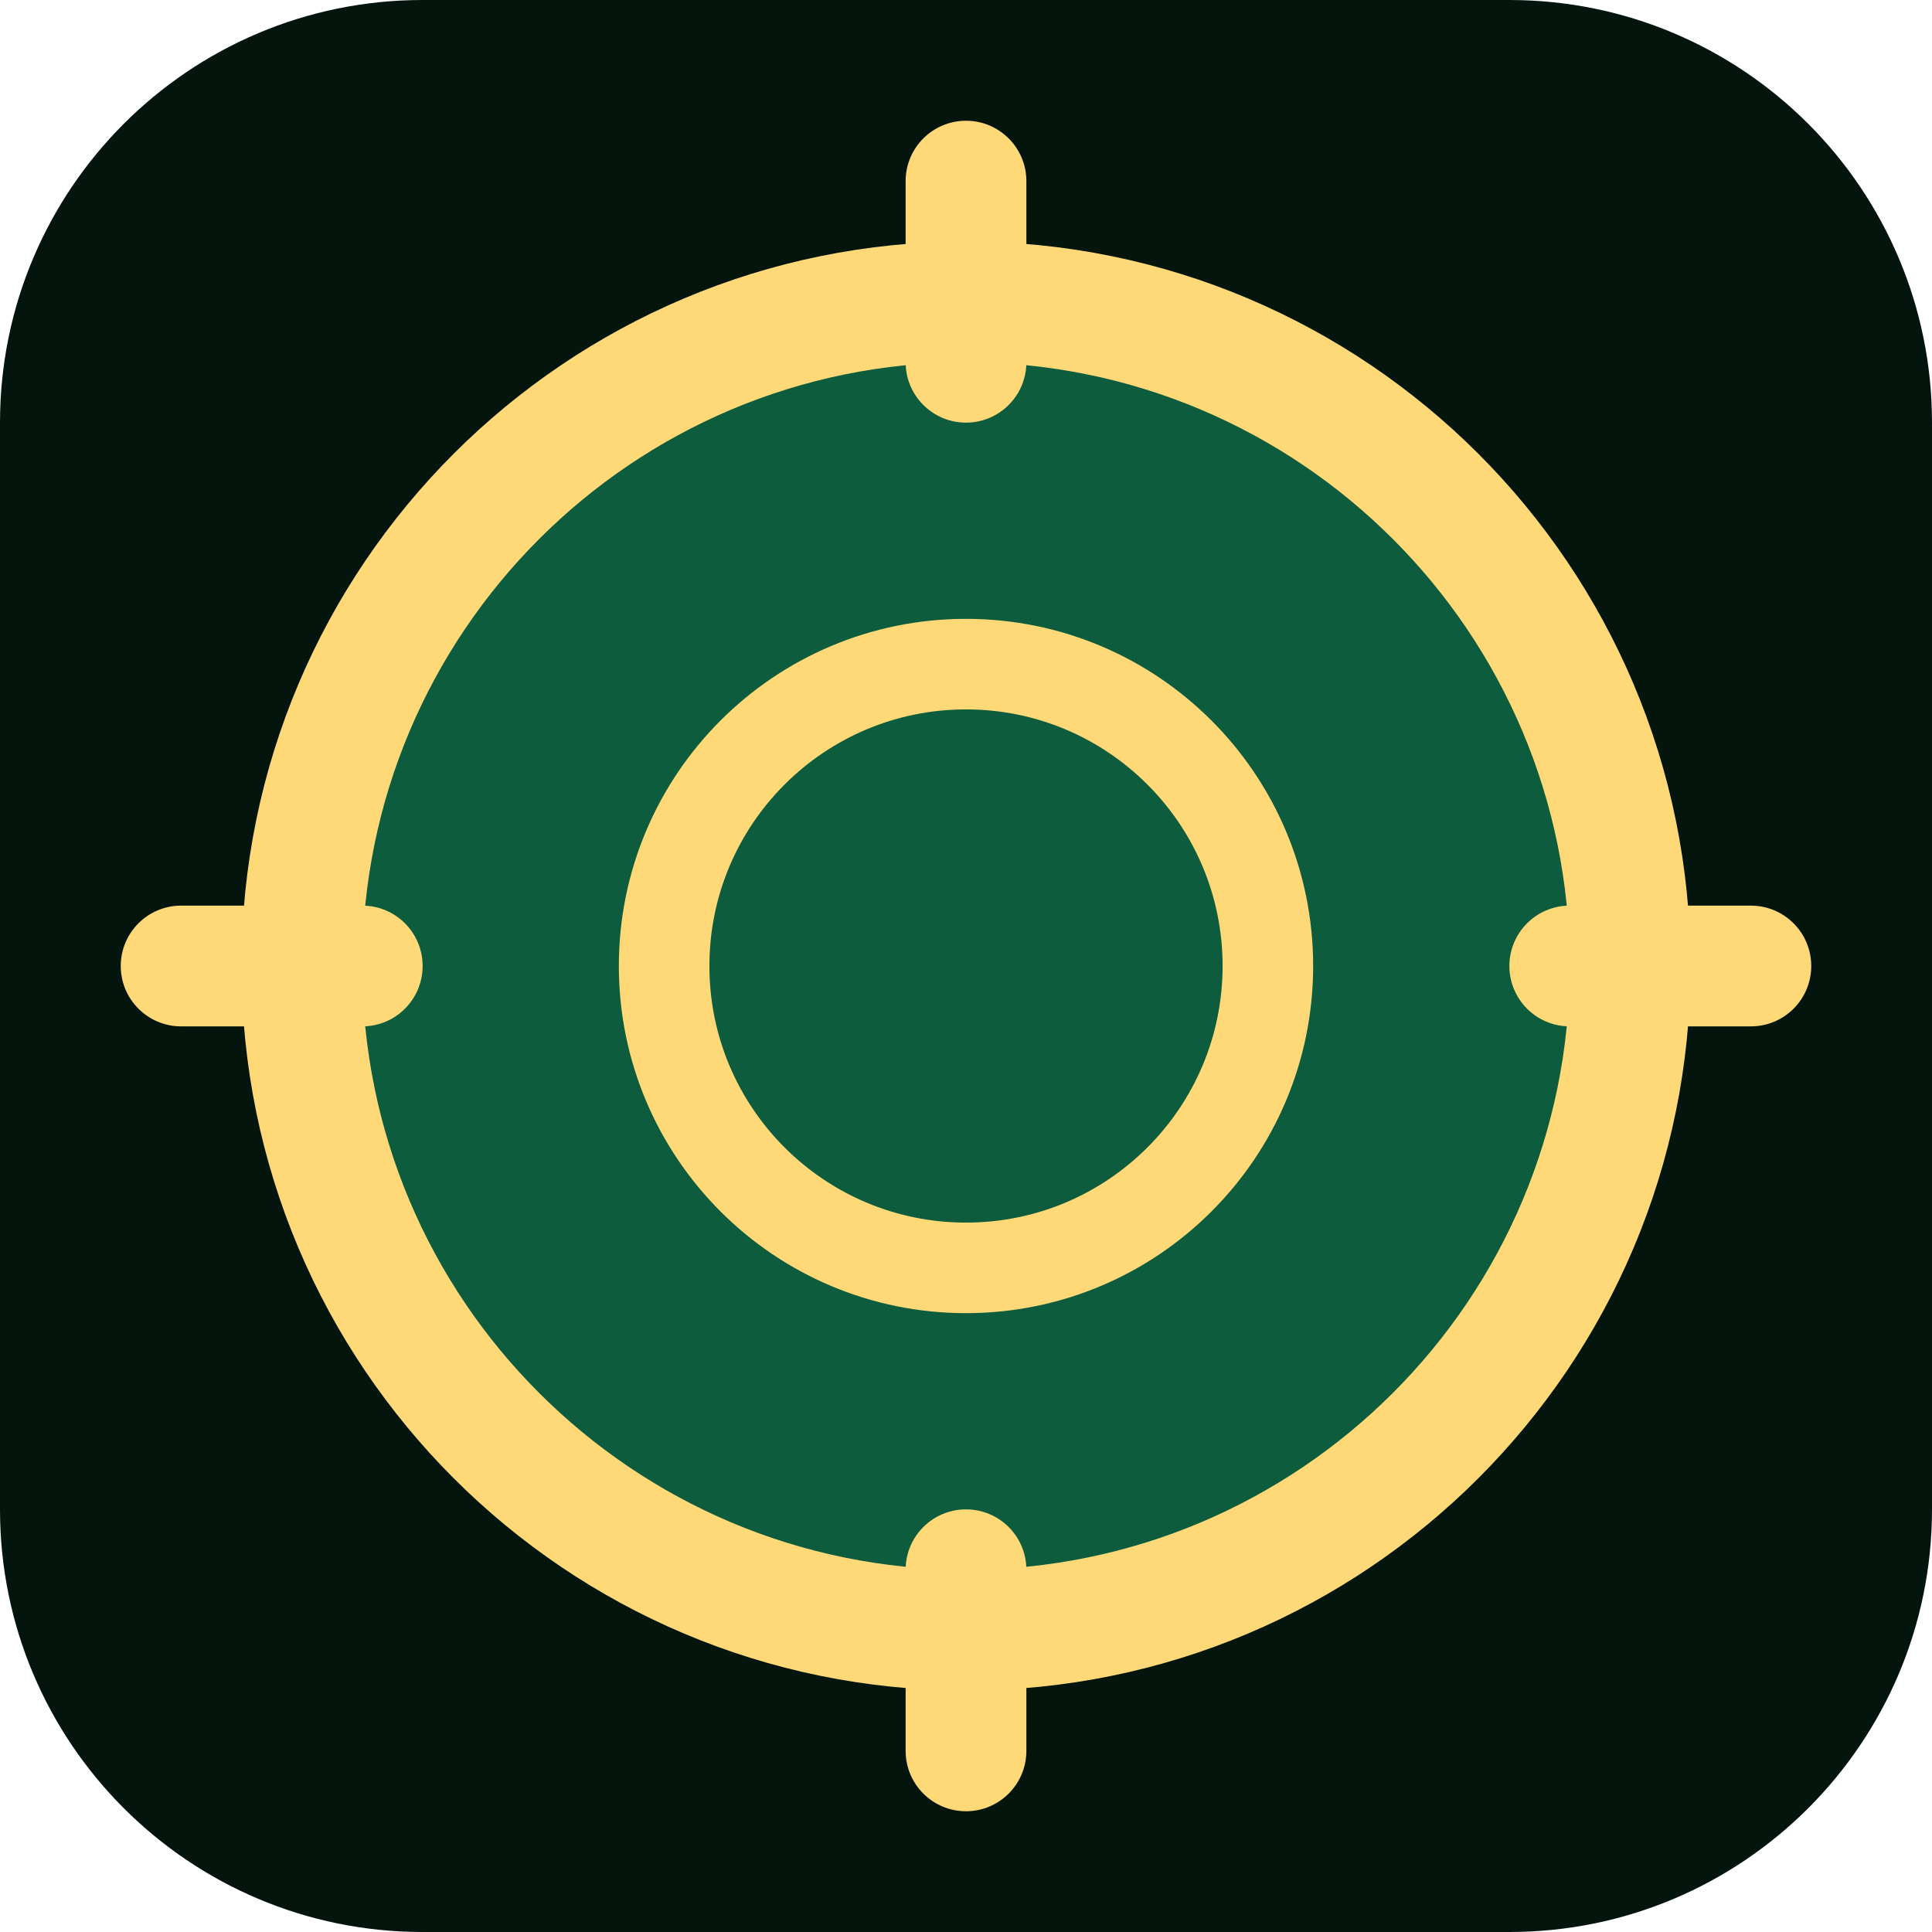
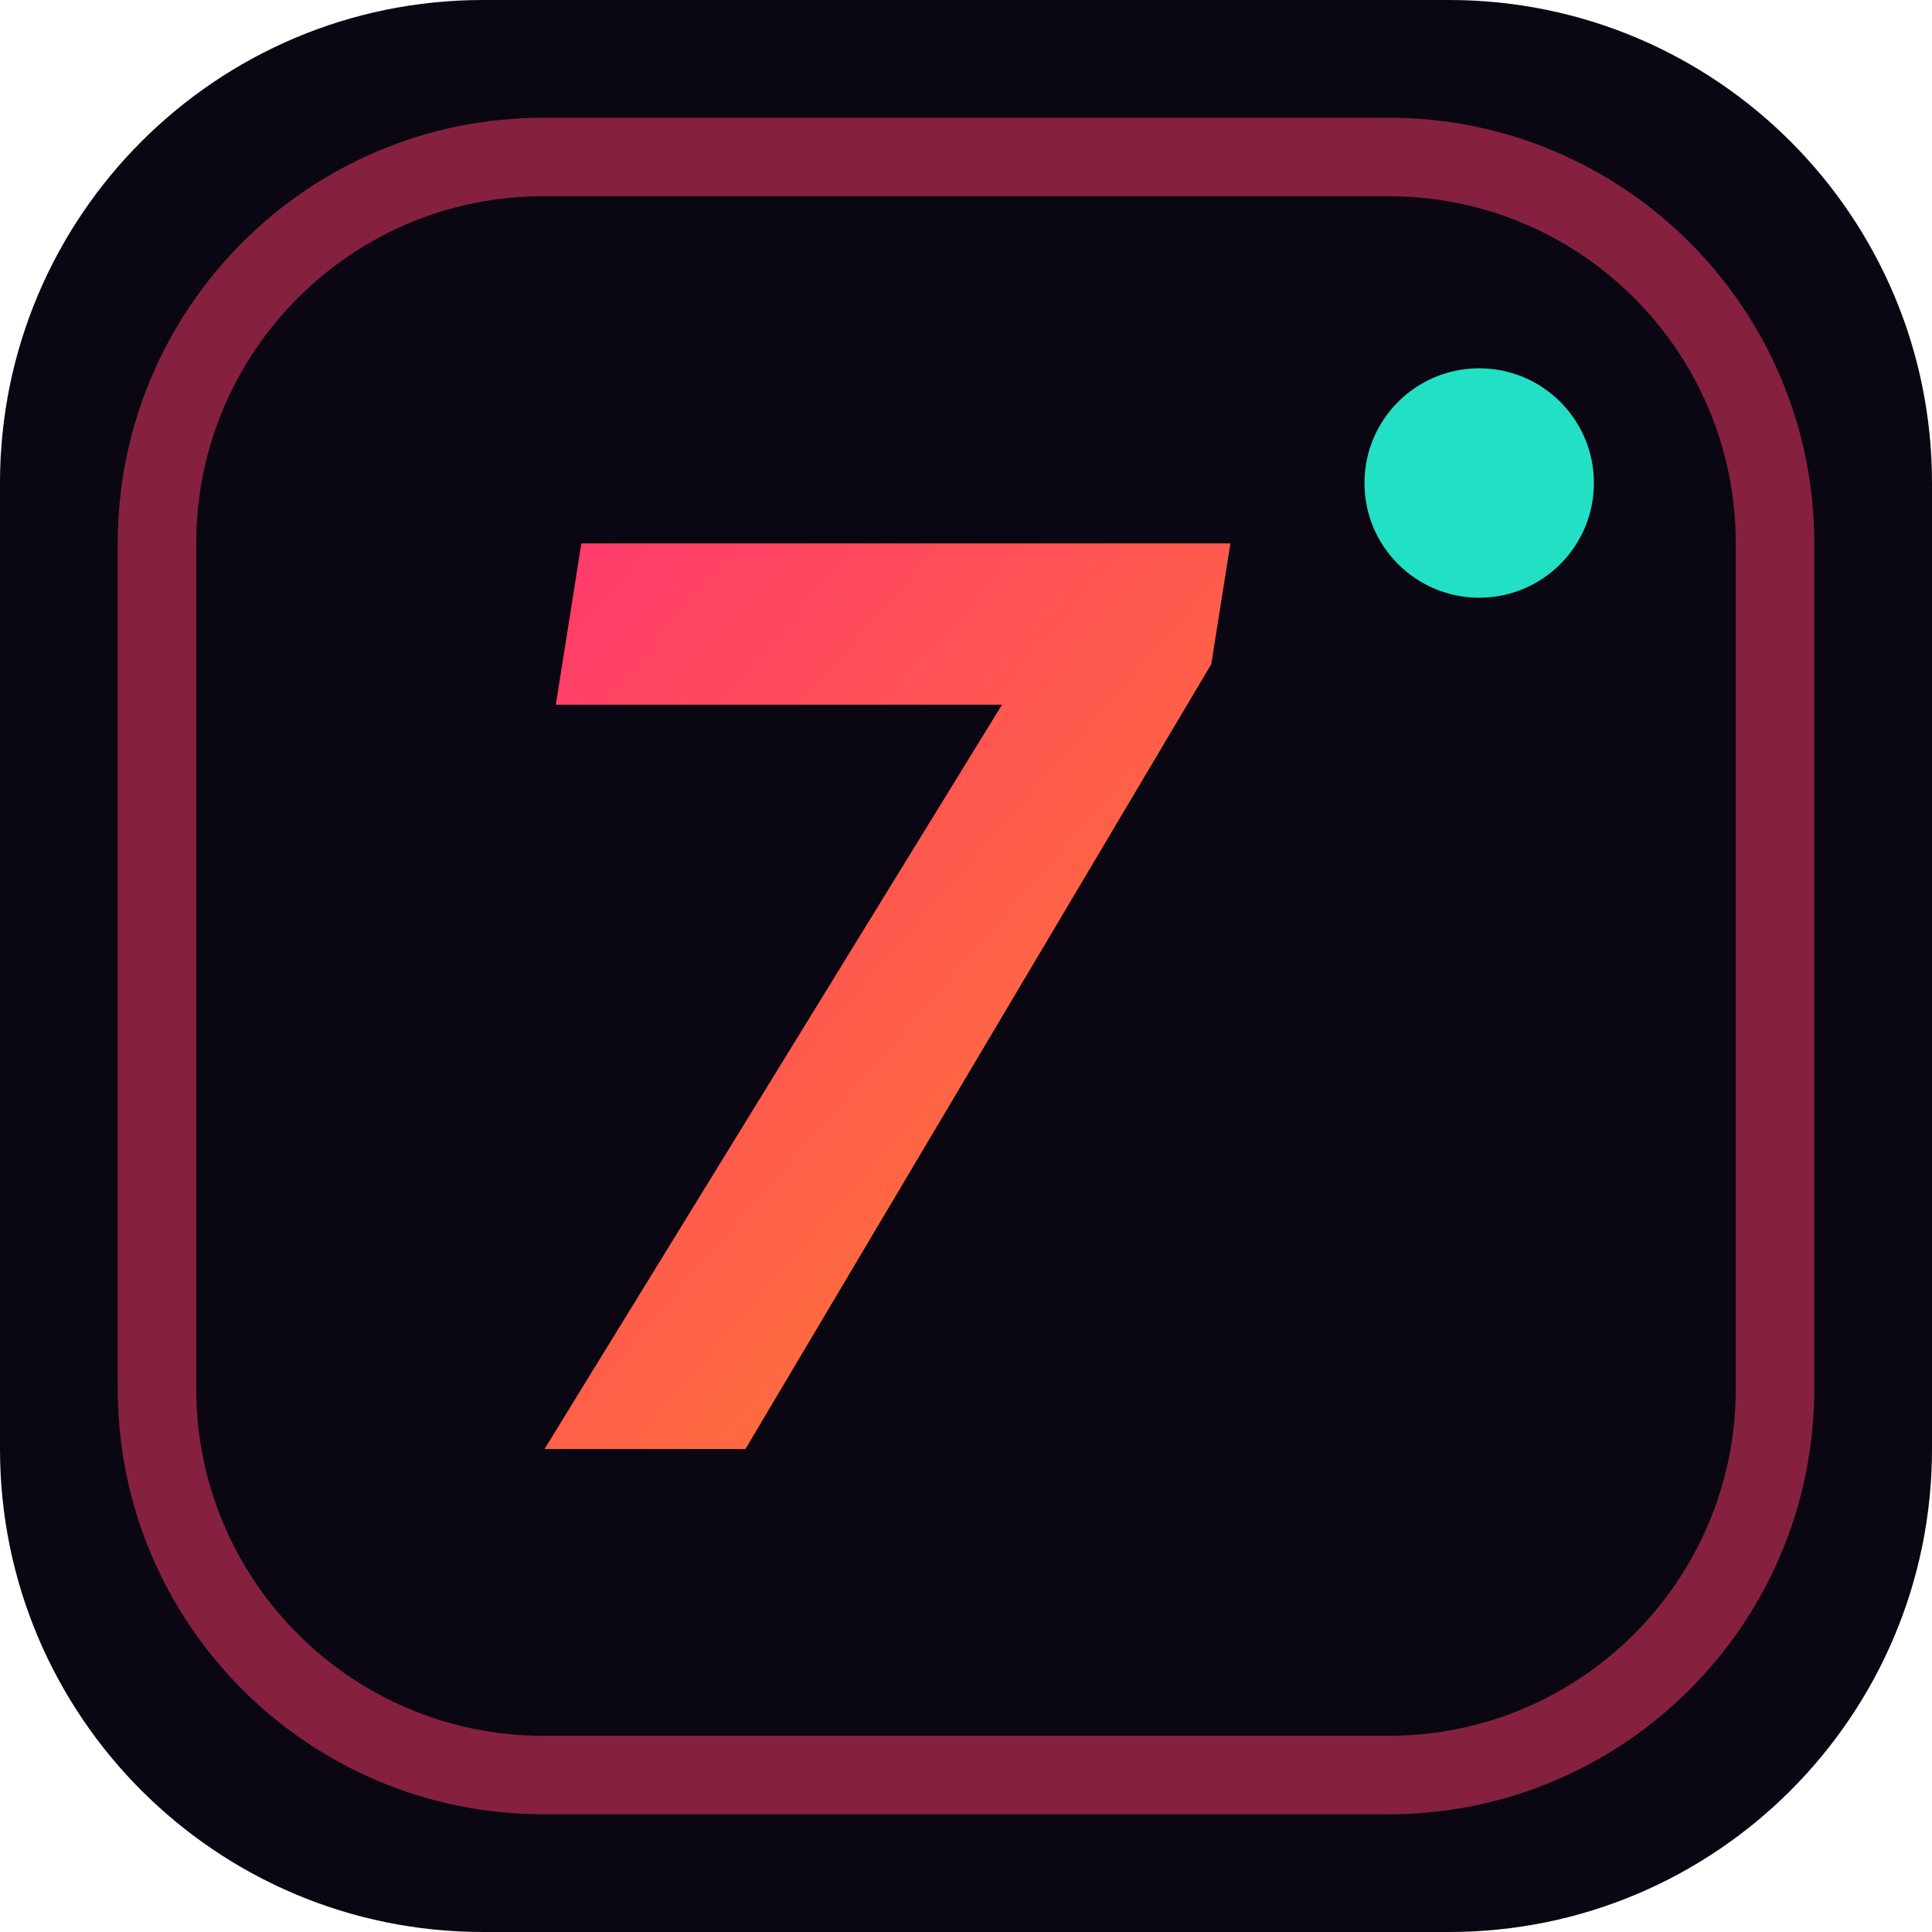
- <svg xmlns="http://www.w3.org/2000/svg" viewBox="0 0 32 32" role="img" aria-label="Virtual Casino Simulator">
-   <rect width="32" height="32" rx="7" fill="#04150e" />
-   <circle cx="16" cy="16" r="11" fill="#0d5c3d" stroke="#ffd978" stroke-width="2" />
-   <g fill="#ffd978">
-     <rect x="15" y="2" width="2" height="5" rx="1" />
-     <rect x="15" y="25" width="2" height="5" rx="1" />
-     <rect x="2" y="15" width="5" height="2" rx="1" />
-     <rect x="25" y="15" width="5" height="2" rx="1" />
-   </g>
-   <circle cx="16" cy="16" r="5" fill="none" stroke="#ffd978" stroke-width="1.5" />
+ <svg xmlns="http://www.w3.org/2000/svg" viewBox="0 0 32 32" role="img" aria-label="TiltSeven">
+   <defs>
+     <linearGradient id="t7" x1="0" y1="0" x2="1" y2="1">
+       <stop offset="0" stop-color="#ff3b6b" />
+       <stop offset="1" stop-color="#ff7a2f" />
+     </linearGradient>
+   </defs>
+   <rect width="32" height="32" rx="8" fill="#0a0712" />
+   <rect x="2.6" y="2.6" width="26.8" height="26.8" rx="6.4" fill="none" stroke="#ff3b6b" stroke-width="1.3" opacity="0.5" />
+   <text x="16.5" y="24" font-family="'Segoe UI',system-ui,sans-serif" font-size="21" font-weight="900" text-anchor="middle" fill="url(#t7)" transform="skewX(-9)">7</text>
+   <circle cx="24.5" cy="8" r="1.9" fill="#22e0c3" />
</svg>
